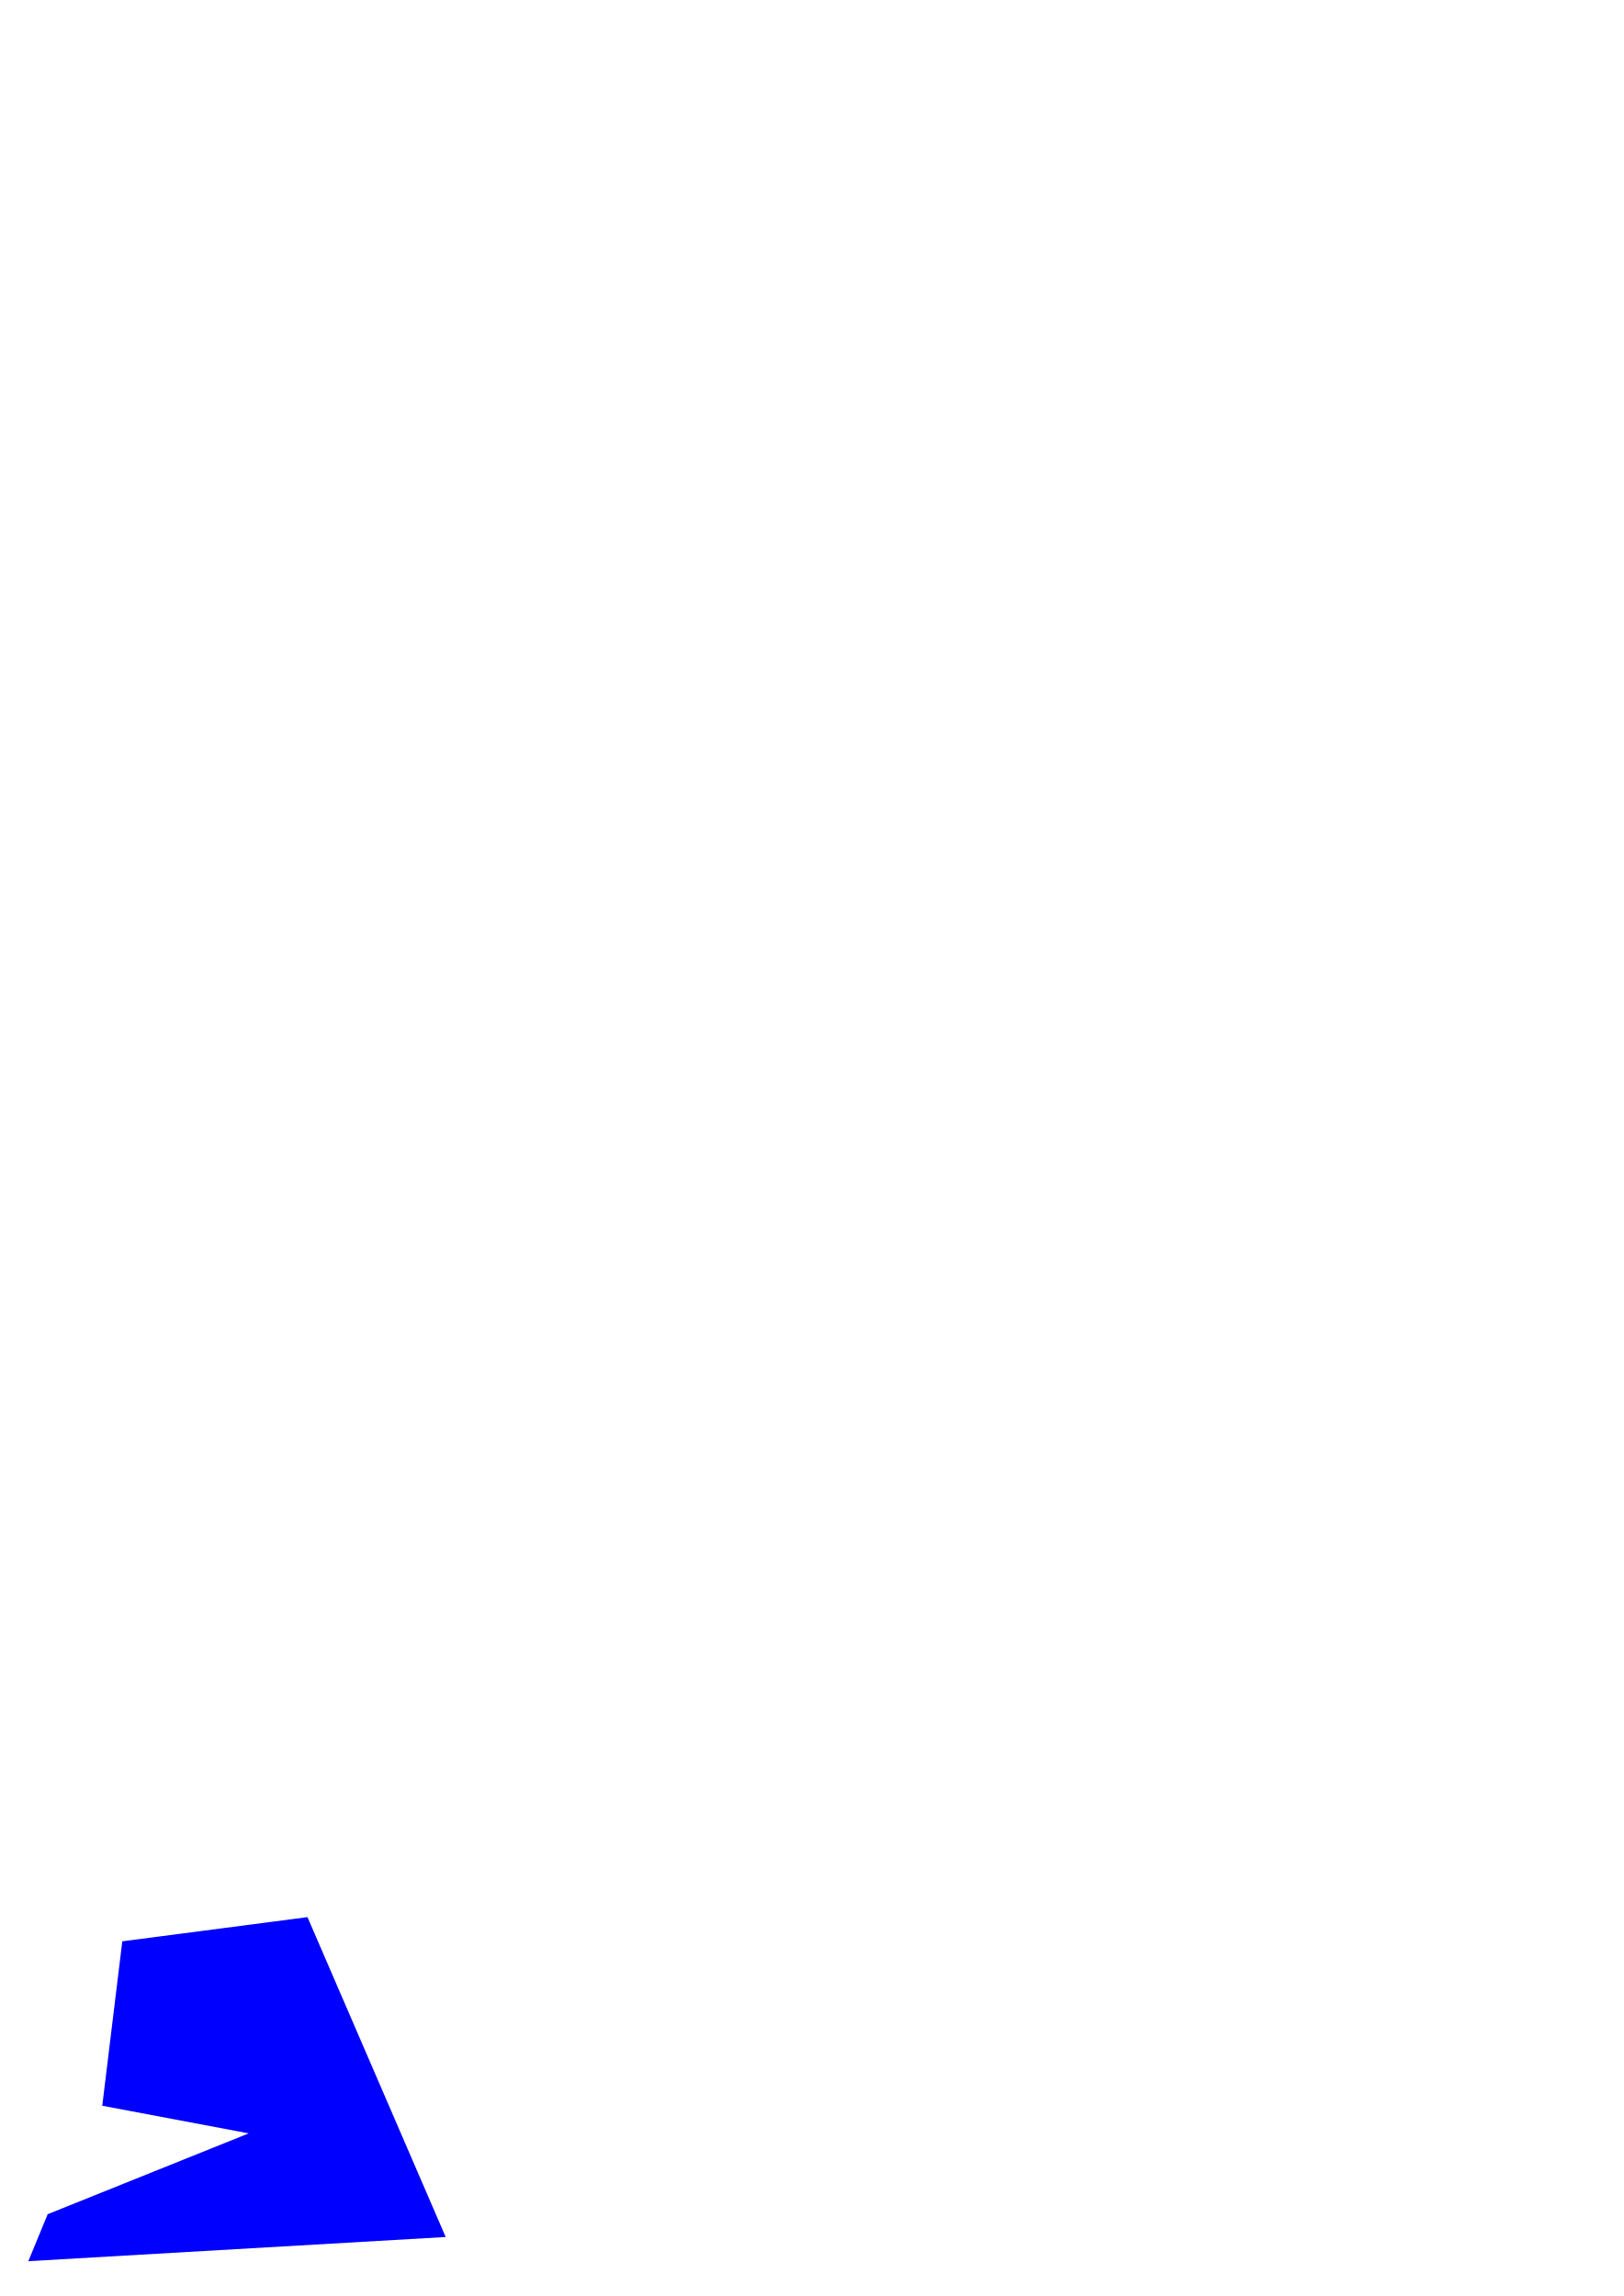
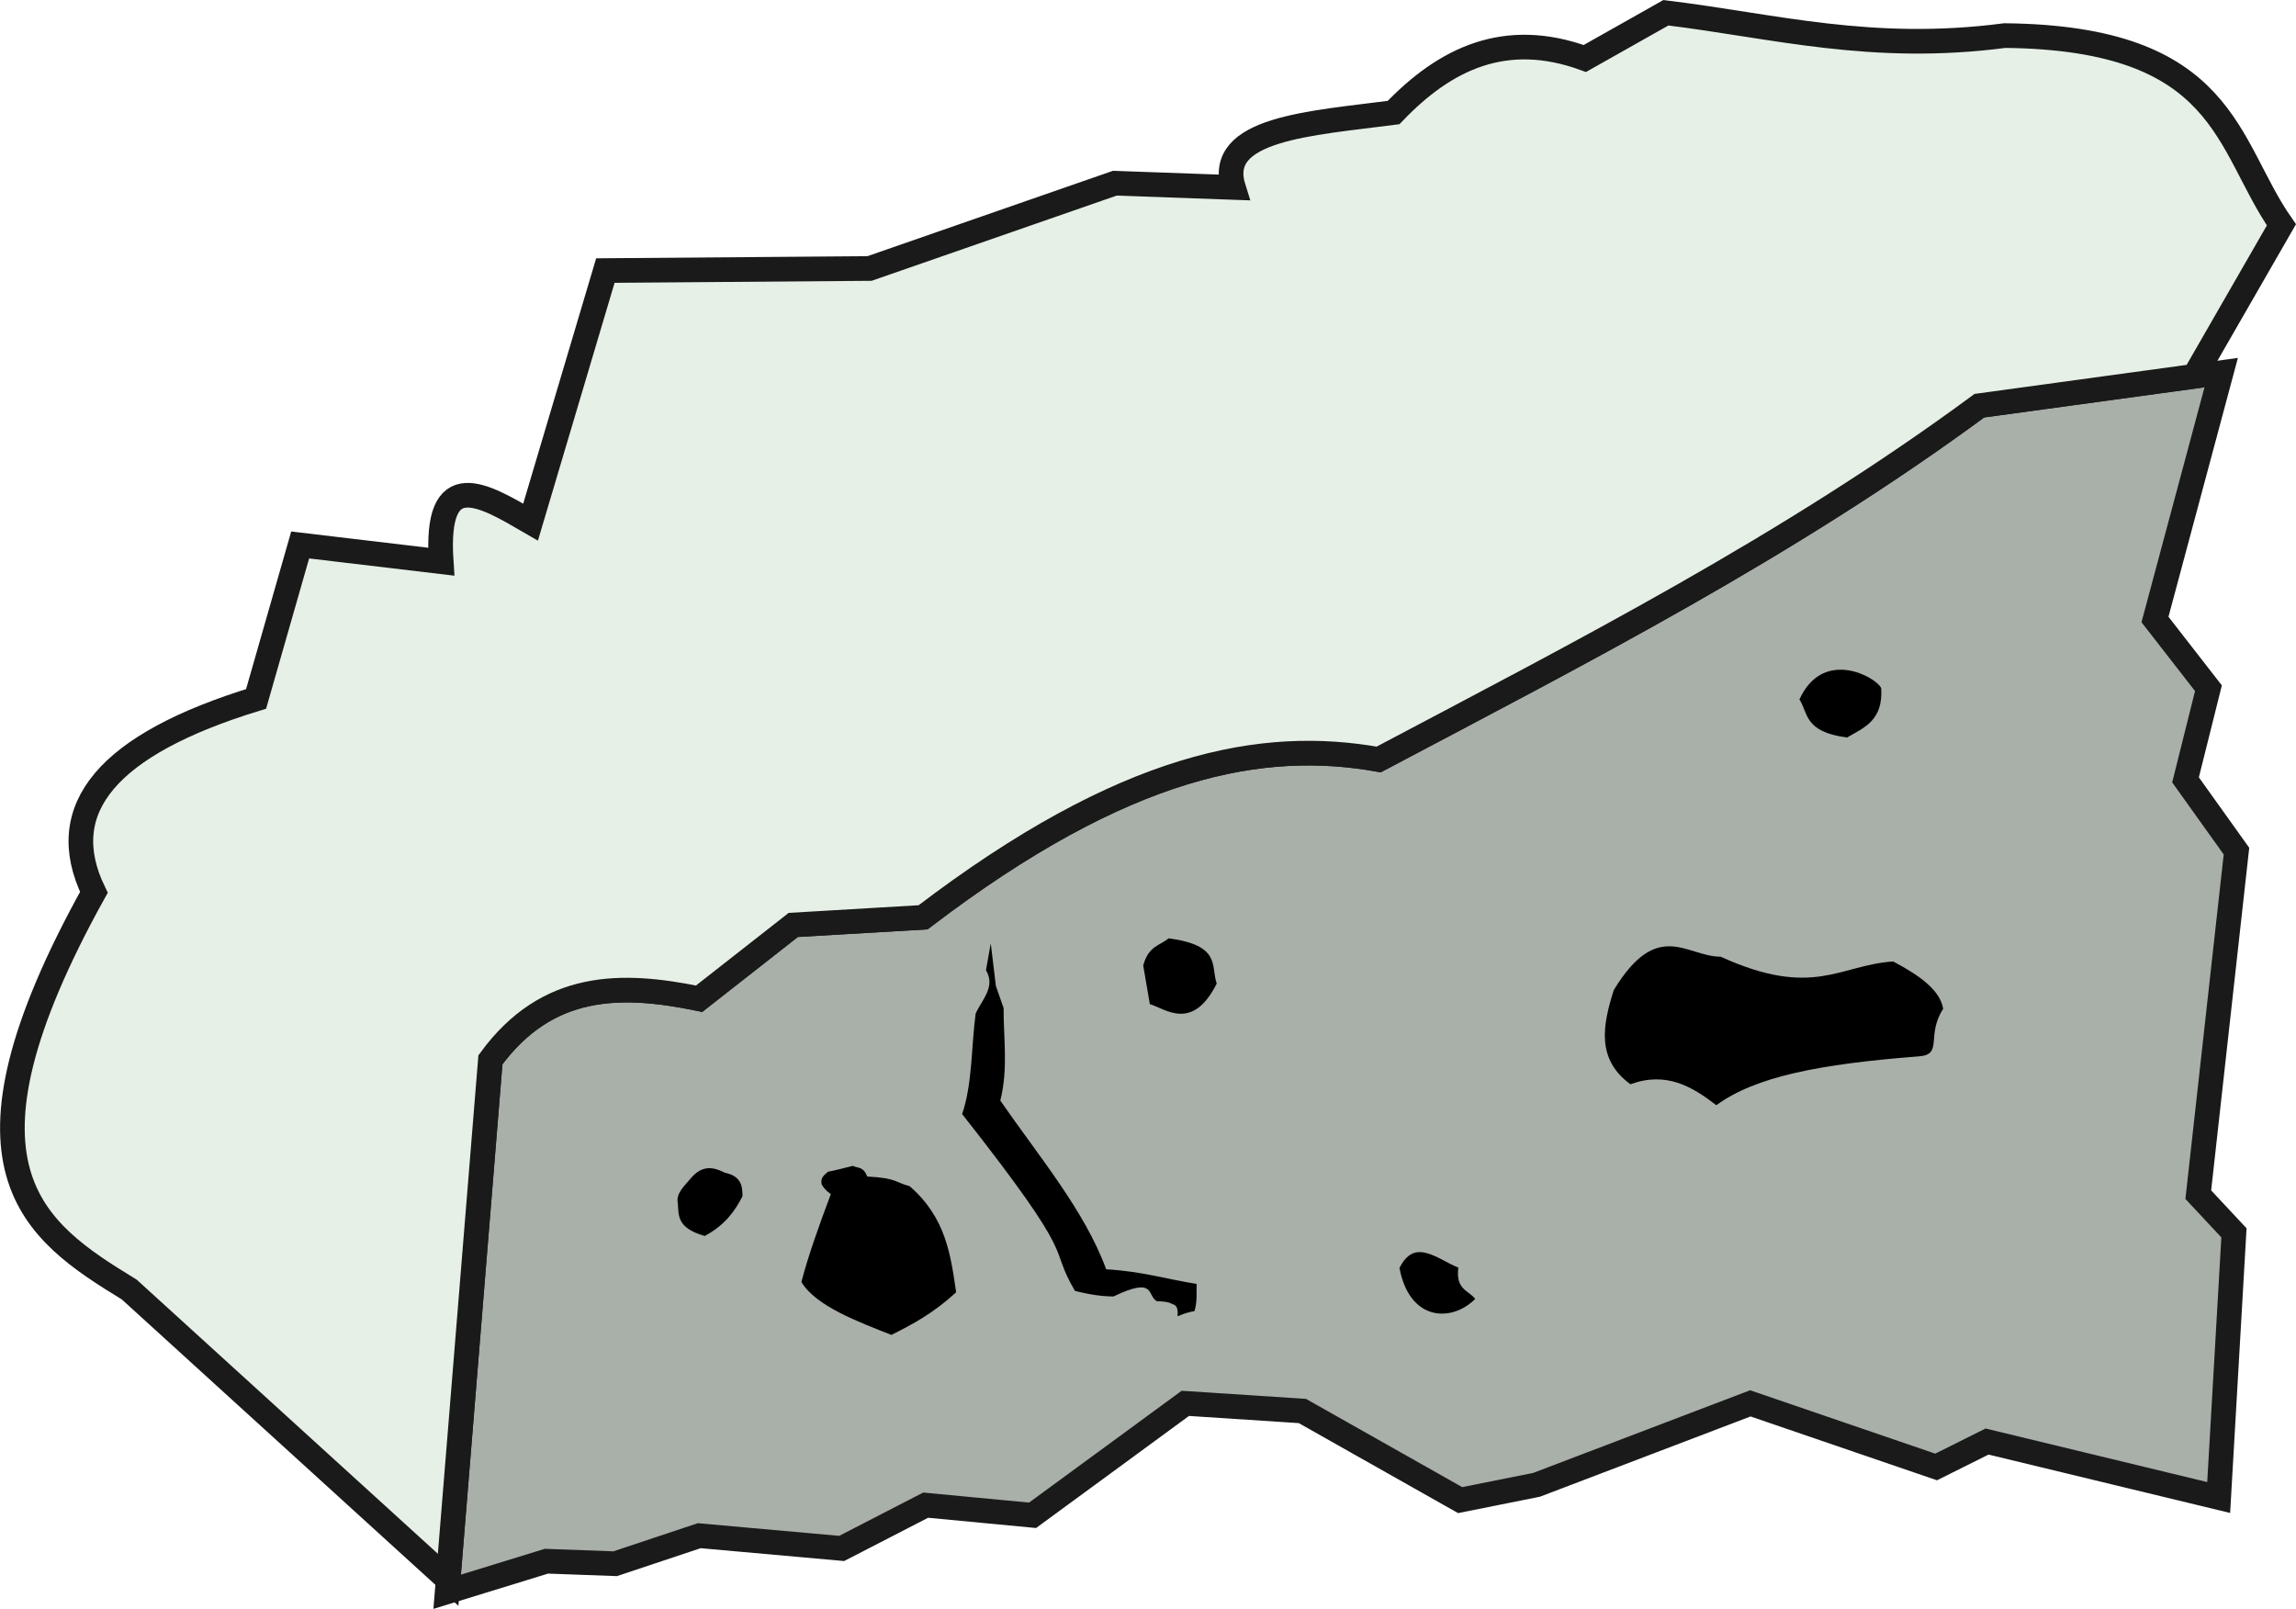
- <svg xmlns="http://www.w3.org/2000/svg" width="210mm" height="297mm" viewBox="0 0 210 297" version="1.1" id="svg1">
+ <svg xmlns="http://www.w3.org/2000/svg" width="26.458mm" height="18.54mm" viewBox="0 0 26.458 18.54" version="1.1" id="svg1" xml:space="preserve">
  <defs id="defs1" />
-   <g id="layer1">
-     <path style="fill:#0000ff;stroke-width:0.265" d="m 3.664,292.496 53.977,-3.128 -17.873,-41.377 -23.95,3.128 -2.592,21.269 18.946,3.575 -26.006,10.456 z" id="path1" />
+   <g id="layer2" style="display:inline">
+     <g id="g10">
+       <path style="fill:#a9afa9;fill-opacity:1;stroke:#1a1a1a;stroke-width:0.284;stroke-dasharray:none" d="m 5.153,18.343 1.144,-0.352 0.792,0.029 0.968,-0.323 1.642,0.147 0.968,-0.499 1.232,0.117 1.76,-1.29 1.349,0.088 1.818,1.027 0.88,-0.176 2.464,-0.939 2.141,0.733 0.587,-0.293 2.669,0.645 0.176,-3.05 -0.411,-0.44 0.44,-3.959 -0.587,-0.821 0.264,-1.056 -0.616,-0.792 0.763,-2.845 -2.786,0.381 c -2.202,1.623 -4.569,2.832 -6.922,4.077 -1.328,-0.237 -2.911,0.034 -5.25,1.818 l -1.496,0.088 -1.085,0.851 c -0.891,-0.183 -1.746,-0.196 -2.405,0.704 z" id="path2" />
+       <path id="path3" style="fill:#e6f0e6;fill-opacity:1;stroke:#1a1a1a;stroke-width:0.284;stroke-dasharray:none" d="m 19.197,0.147 -0.934,0.527 C 17.348,0.341 16.655,0.674 16.059,1.297 15.101,1.422 14.001,1.48 14.213,2.16 L 12.847,2.111 10.02,3.094 6.976,3.118 6.114,6.017 C 5.566,5.699 5.009,5.359 5.084,6.473 L 3.459,6.28 2.951,8.054 c -1.702,0.521 -2.339,1.261 -1.869,2.229 -1.763,3.177 -0.703,3.899 0.407,4.577 l 3.675,3.345 0.487,-5.992 c 0.659,-0.9 1.514,-0.887 2.405,-0.704 l 1.085,-0.85 1.496,-0.088 c 2.339,-1.784 3.922,-2.056 5.25,-1.819 2.353,-1.245 4.72,-2.454 6.922,-4.077 L 25.286,4.336 26.29,2.591 C 25.646,1.668 25.66,0.437 23.103,0.41 21.561,0.611 20.445,0.299 19.197,0.147 Z" />
+       <path style="fill:#000000;fill-opacity:1;stroke:none;stroke-width:0.284;stroke-dasharray:none" d="m 7.976,13.561 c 0.126,-0.137 0.251,-0.111 0.377,-0.047 0.189,0.04 0.203,0.153 0.203,0.271 C 8.47,13.956 8.353,14.118 8.121,14.243 7.794,14.149 7.823,14.005 7.811,13.866 7.785,13.748 7.896,13.658 7.976,13.561 Z" id="path4" />
+       <path style="fill:#000000;fill-opacity:1;stroke:none;stroke-width:0.284;stroke-dasharray:none" d="m 9.235,14.773 c 0.079,-0.303 0.204,-0.653 0.339,-1.012 -0.053,-0.038 -0.087,-0.076 -0.106,-0.114 -0.016,-0.08 0.034,-0.107 0.072,-0.144 0.097,-0.018 0.192,-0.044 0.288,-0.068 0.056,0.031 0.119,0.001 0.165,0.123 0.348,0.017 0.331,0.073 0.487,0.11 0.425,0.364 0.477,0.81 0.538,1.224 -0.263,0.242 -0.505,0.371 -0.746,0.491 C 9.895,15.234 9.4,15.052 9.235,14.773 Z" id="path5" />
+       <path style="fill:#000000;fill-opacity:1;stroke:none;stroke-width:0.284;stroke-dasharray:none" d="m 11.086,12.841 c 0.121,-0.347 0.106,-0.785 0.157,-1.161 0.073,-0.161 0.233,-0.308 0.119,-0.5 l 0.055,-0.309 0.059,0.491 0.089,0.254 c -0.002,0.353 0.055,0.694 -0.038,1.067 0.444,0.642 0.974,1.271 1.22,1.944 0.412,0.024 0.695,0.113 1.042,0.169 -0.003,0.104 0.009,0.209 -0.025,0.313 -0.046,0.008 -0.094,0.018 -0.195,0.059 0.004,-0.051 0.006,-0.102 -0.034,-0.131 -0.053,-0.015 -0.038,-0.037 -0.203,-0.042 -0.117,-0.057 -0.006,-0.293 -0.5,-0.055 -0.122,1.78e-4 -0.267,-0.019 -0.445,-0.064 -0.326,-0.557 0.084,-0.281 -1.3,-2.038 z" id="path6" />
+       <path style="fill:#000000;fill-opacity:1;stroke:none;stroke-width:0.284;stroke-dasharray:none" d="m 13.174,11.126 c 0.062,-0.229 0.19,-0.226 0.292,-0.313 0.612,0.081 0.484,0.32 0.555,0.521 -0.279,0.558 -0.592,0.291 -0.771,0.237 z" id="path7" />
+       <path style="fill:#000000;fill-opacity:1;stroke:none;stroke-width:0.284;stroke-dasharray:none" d="m 16.127,14.612 c 0.174,-0.351 0.426,-0.108 0.678,-0.004 -0.032,0.253 0.115,0.26 0.195,0.36 -0.273,0.274 -0.758,0.258 -0.873,-0.356 z" id="path8" />
+       <path style="fill:#000000;fill-opacity:1;stroke:none;stroke-width:0.284;stroke-dasharray:none" d="m 18.787,12.494 c -0.396,-0.291 -0.317,-0.683 -0.191,-1.084 0.506,-0.832 0.839,-0.385 1.233,-0.385 1.068,0.487 1.373,0.093 1.987,0.055 0.302,0.159 0.543,0.331 0.576,0.546 -0.2,0.309 0.003,0.525 -0.277,0.547 -1.151,0.089 -1.886,0.234 -2.337,0.563 -0.281,-0.216 -0.577,-0.392 -0.991,-0.241 z" id="path9" />
+       <path style="fill:#000000;fill-opacity:1;stroke:none;stroke-width:0.284;stroke-dasharray:none" d="m 20.736,8.06 c 0.273,-0.6 0.888,-0.255 0.942,-0.13 0.024,0.375 -0.199,0.455 -0.394,0.569 -0.497,-0.067 -0.444,-0.276 -0.548,-0.439 z" id="path10" />
+     </g>
  </g>
</svg>
